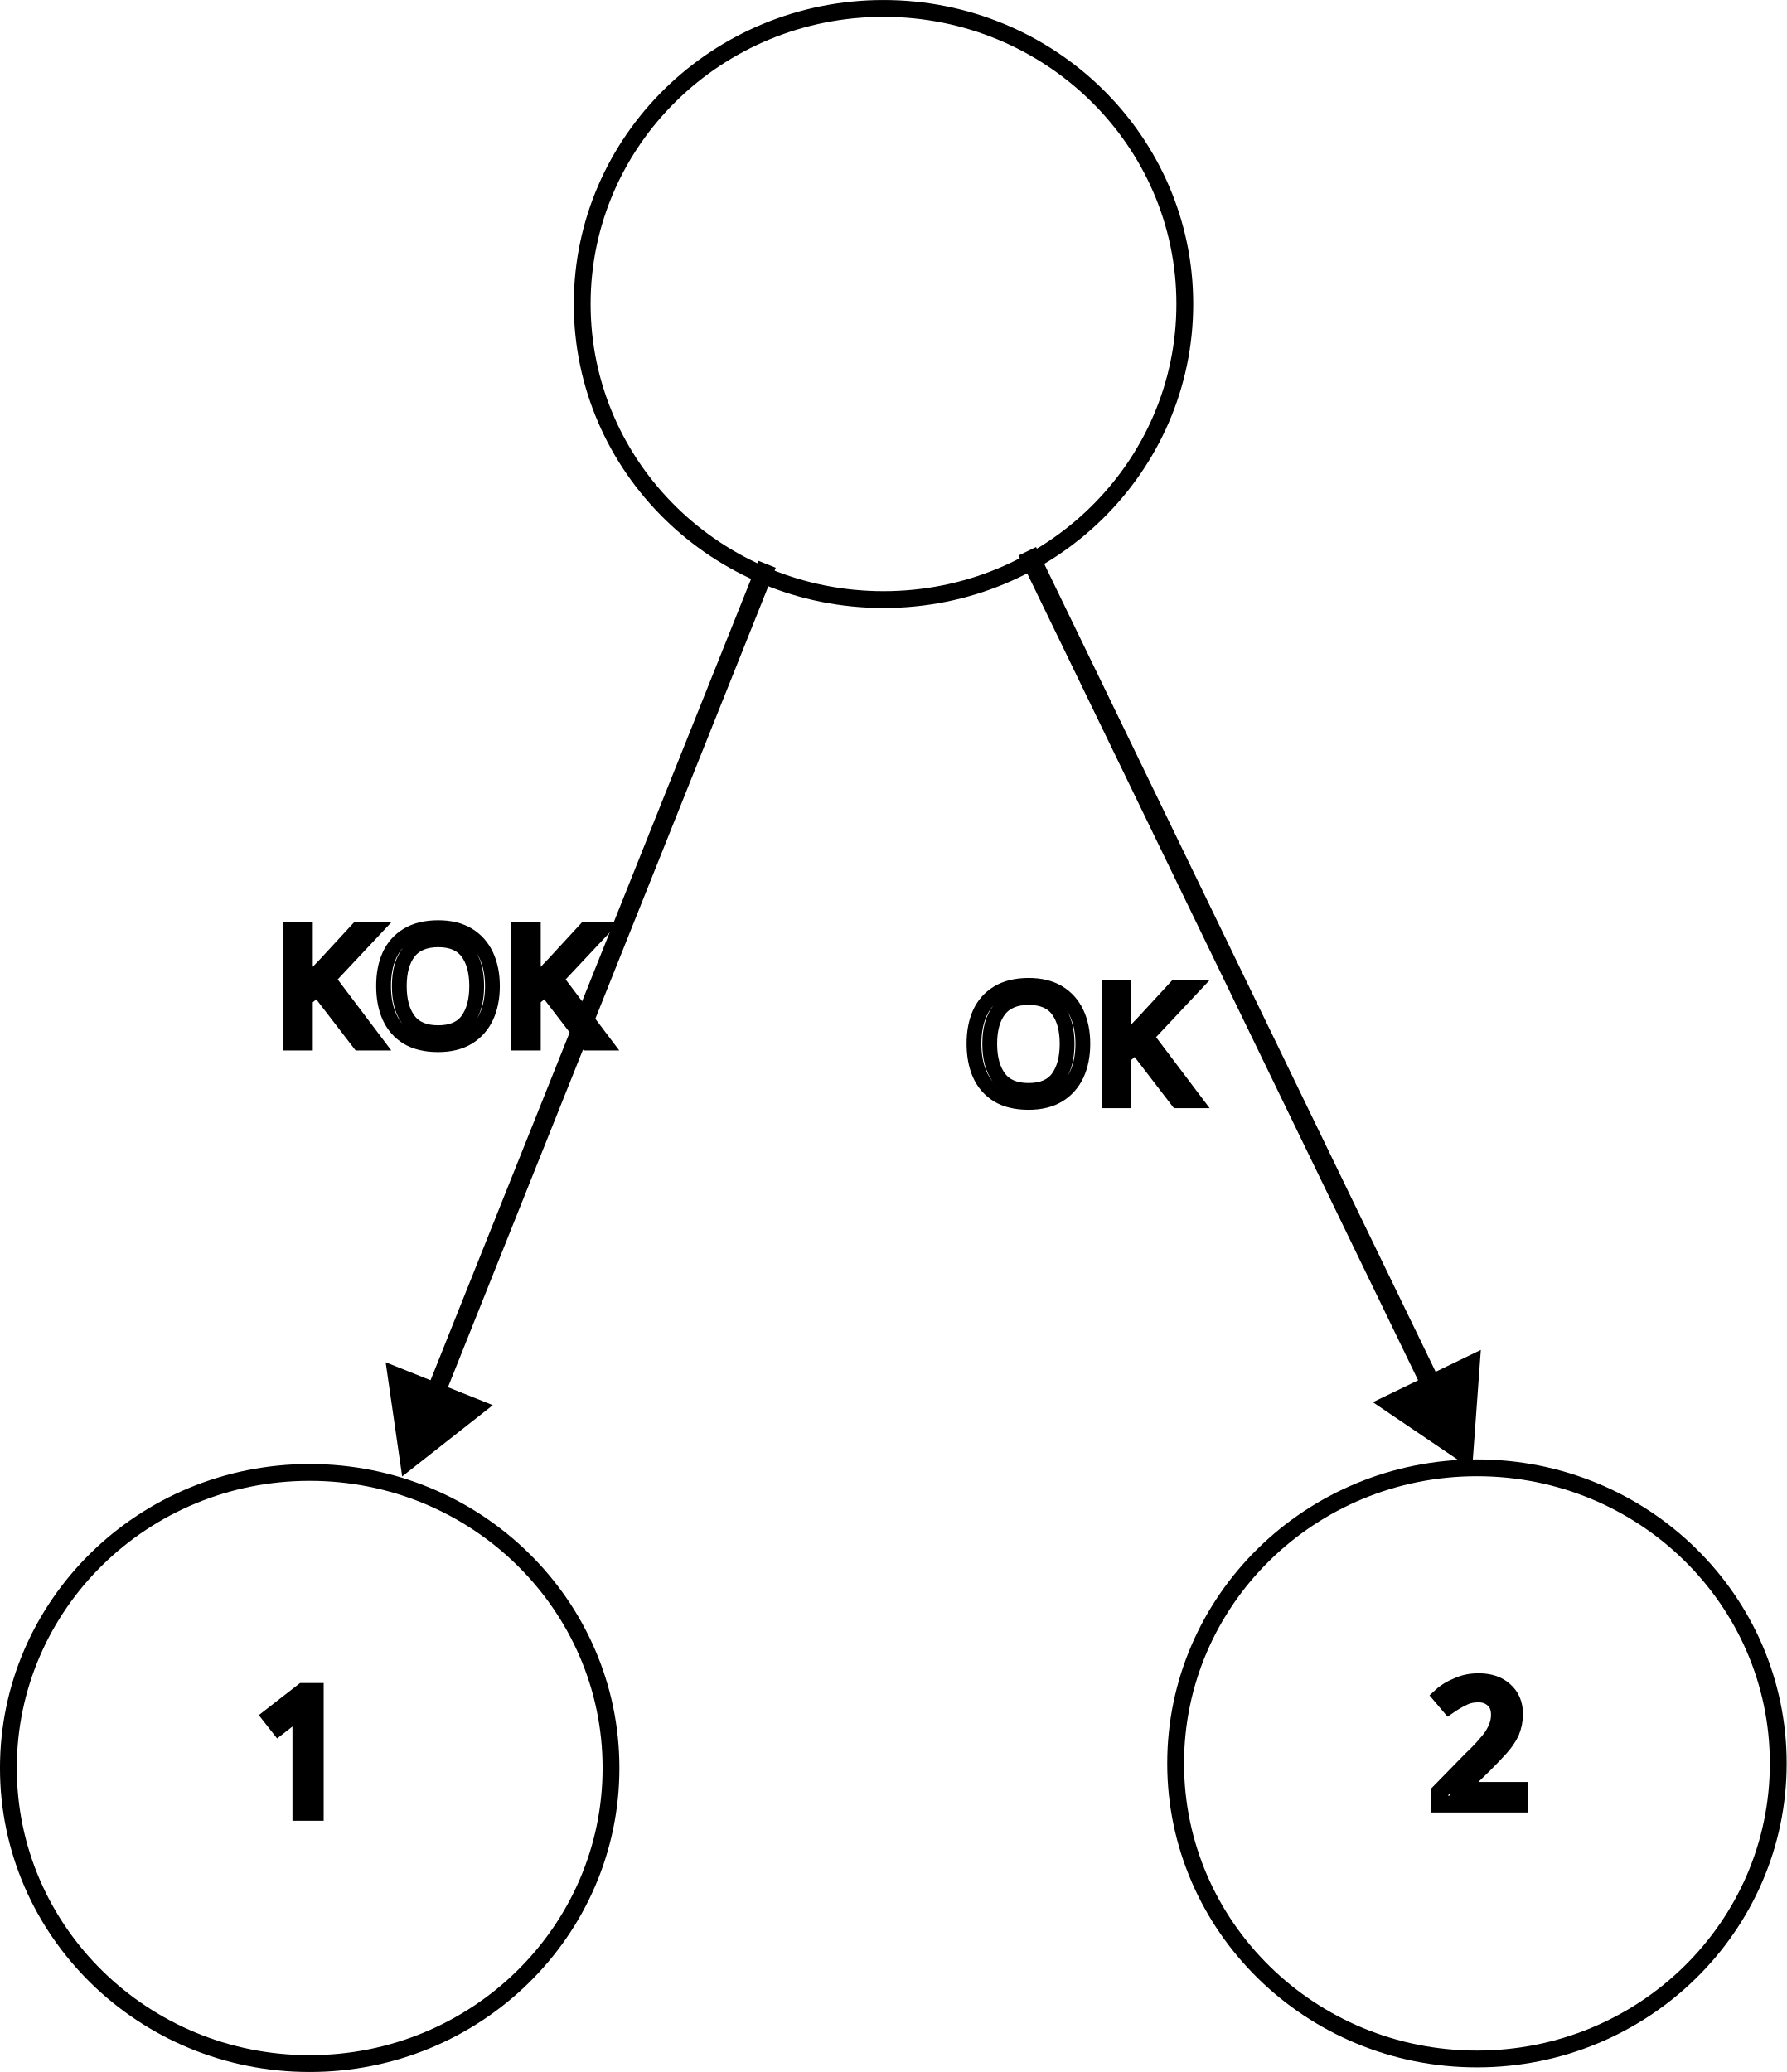
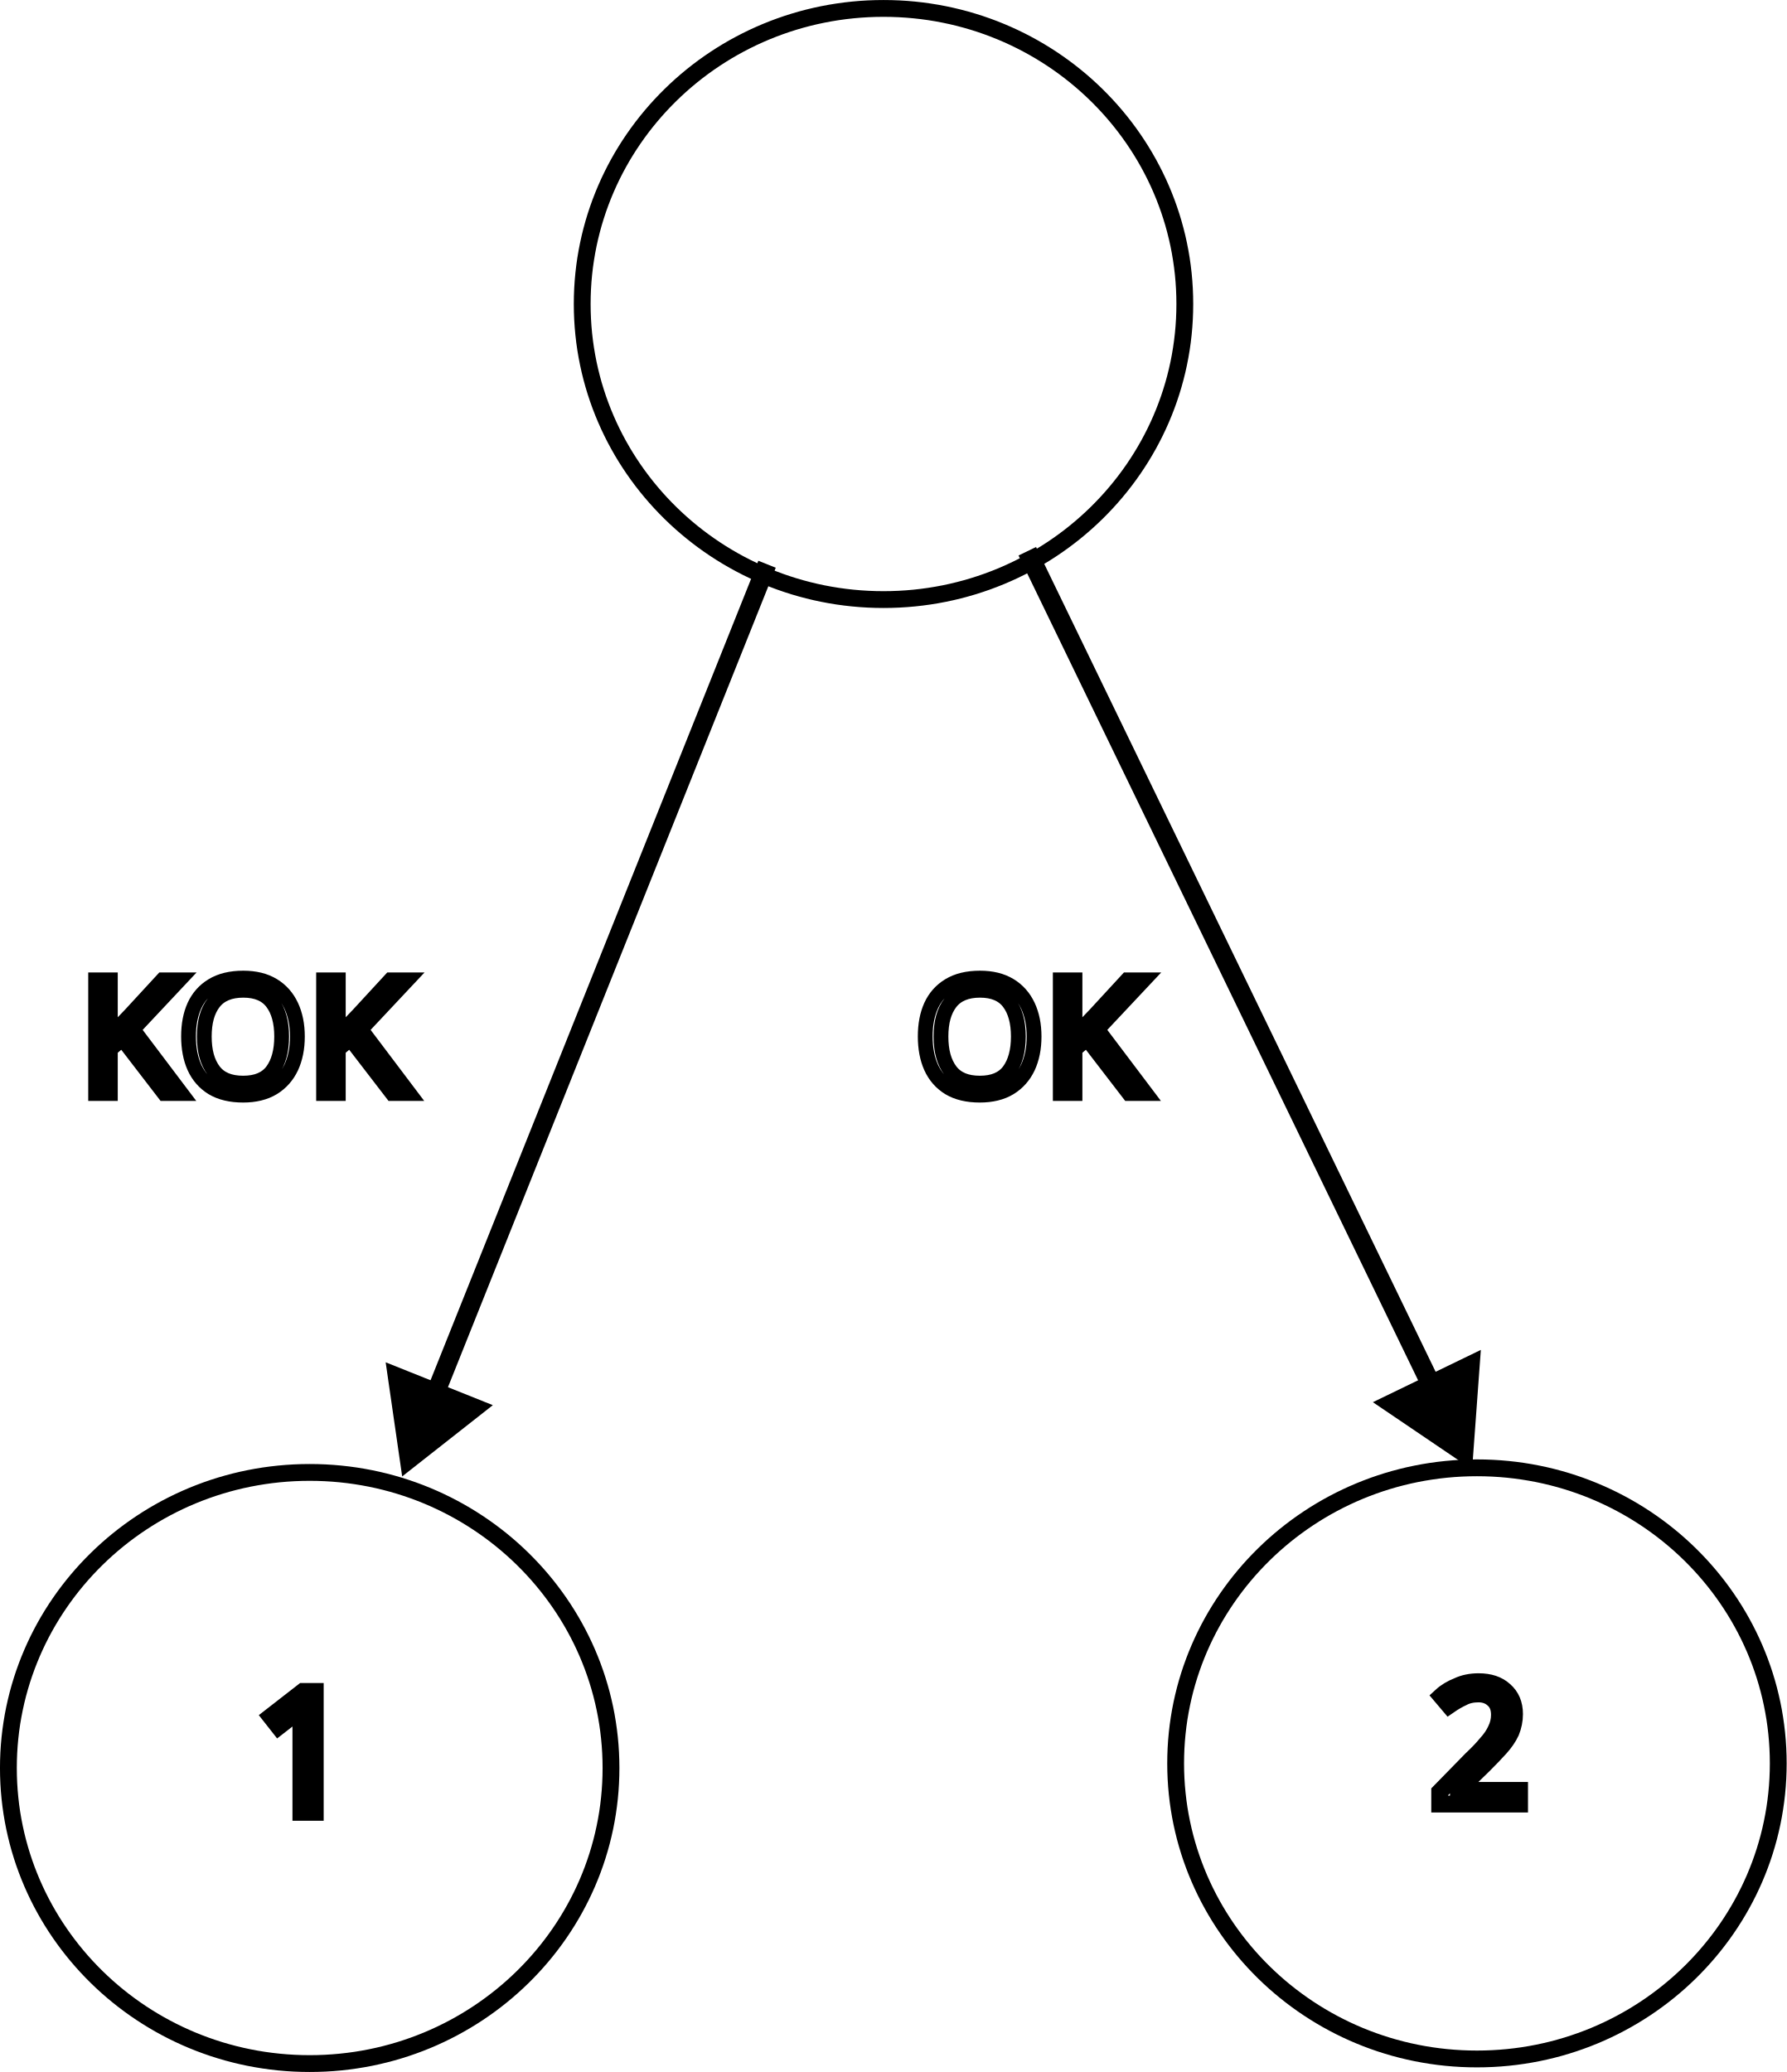
<svg xmlns="http://www.w3.org/2000/svg" width="38.78mm" height="44.977mm" viewBox="0 0 38.78 44.977" version="1.1" id="svg1" xml:space="preserve">
  <defs id="defs1">
    <marker style="overflow:visible" id="Triangle-1-27" refX="0" refY="0" orient="auto-start-reverse" markerWidth="1" markerHeight="1" viewBox="0 0 1 1" preserveAspectRatio="xMidYMid">
      <path transform="scale(0.5)" style="fill:context-stroke;fill-rule:evenodd;stroke:context-stroke;stroke-width:1pt" d="M 5.77,0 -2.88,5 V -5 Z" id="path135-7-9" />
    </marker>
    <rect x="173.456" y="550.378" width="62.326" height="20.116" id="rect4-1-5" />
    <marker style="overflow:visible" id="Triangle-1-2-4" refX="0" refY="0" orient="auto-start-reverse" markerWidth="1" markerHeight="1" viewBox="0 0 1 1" preserveAspectRatio="xMidYMid">
      <path transform="scale(0.5)" style="fill:context-stroke;fill-rule:evenodd;stroke:context-stroke;stroke-width:1pt" d="M 5.77,0 -2.88,5 V -5 Z" id="path135-7-2-3" />
    </marker>
    <rect x="173.456" y="550.378" width="62.326" height="20.116" id="rect4-1-1-1" />
  </defs>
  <g id="layer4" style="display:inline" transform="translate(-140.6608,-14.10499)">
    <ellipse style="fill:none;fill-opacity:0;fill-rule:nonzero;stroke:#000000;stroke-width:0.365;stroke-dasharray:none;stroke-opacity:1" id="path1-7-4" cx="159.838" cy="20.704" rx="6.54" ry="6.416" />
    <ellipse style="fill:none;fill-opacity:0;fill-rule:nonzero;stroke:#000000;stroke-width:0.365;stroke-dasharray:none;stroke-opacity:1" id="path1-4-6-1" cx="147.383" cy="52.483" rx="6.54" ry="6.416" />
    <path style="fill:none;fill-opacity:0;fill-rule:nonzero;stroke:#000000;stroke-width:0.407;stroke-dasharray:none;stroke-opacity:1;marker-end:url(#Triangle-1-27)" d="m 157.31,26.353 -7.383,18.459" id="path4-1-1" />
-     <text xml:space="preserve" transform="matrix(0.2326683,0,0,0.2252089,106.2626,-90.23408)" id="text4-4-3" style="font-style:normal;font-variant:normal;font-weight:300;font-stretch:normal;font-size:15.411px;font-family:Calibri;-inkscape-font-specification:'Calibri, Light';font-variant-ligatures:normal;font-variant-caps:normal;font-variant-numeric:normal;font-variant-east-asian:normal;text-align:start;writing-mode:lr-tb;direction:ltr;white-space:pre;shape-inside:url(#rect4-1-5);display:inline;fill:none;fill-opacity:0;fill-rule:nonzero;stroke:#000000;stroke-width:1.38;stroke-dasharray:none;stroke-opacity:1">
-       <tspan x="173.457" y="563.862" id="tspan1">KOK</tspan>
+     <text xml:space="preserve" transform="matrix(0.2326683,0,0,0.2252089,102.0293,-89.13899)" id="text4-4-3" style="font-style:normal;font-variant:normal;font-weight:300;font-stretch:normal;font-size:15.411px;font-family:Calibri;-inkscape-font-specification:'Calibri, Light';font-variant-ligatures:normal;font-variant-caps:normal;font-variant-numeric:normal;font-variant-east-asian:normal;text-align:start;writing-mode:lr-tb;direction:ltr;white-space:pre;shape-inside:url(#rect4-1-5);display:inline;fill:none;fill-opacity:0;fill-rule:nonzero;stroke:#000000;stroke-width:1.38;stroke-dasharray:none;stroke-opacity:1">
+       <tspan x="173.457" y="563.862" id="tspan3">KOK</tspan>
    </text>
    <text xml:space="preserve" style="font-style:normal;font-variant:normal;font-weight:normal;font-stretch:normal;font-size:3.678px;font-family:sans-serif;-inkscape-font-specification:'sans-serif, Normal';font-variant-ligatures:normal;font-variant-caps:normal;font-variant-numeric:normal;font-variant-east-asian:normal;text-align:start;writing-mode:lr-tb;direction:ltr;text-anchor:start;display:inline;fill:none;fill-opacity:0;fill-rule:nonzero;stroke:#000000;stroke-width:0.365;stroke-dasharray:none;stroke-opacity:1" x="171.739" y="53.265" id="text5-5-8-8">
      <tspan id="tspan5-2-5-7" style="stroke-width:0.365" x="171.739" y="53.265">2</tspan>
    </text>
    <ellipse style="fill:none;fill-opacity:0;fill-rule:nonzero;stroke:#000000;stroke-width:0.365;stroke-dasharray:none;stroke-opacity:1" id="path1-4-6-7-4" cx="172.719" cy="52.383" rx="6.54" ry="6.416" />
    <path style="fill:none;fill-opacity:0;fill-rule:nonzero;stroke:#000000;stroke-width:0.423;stroke-dasharray:none;stroke-opacity:1;marker-end:url(#Triangle-1-2-4)" d="m 162.959,26.071 9,18.579" id="path4-1-6-2" />
-     <text xml:space="preserve" transform="matrix(0.2326683,0,0,0.2252089,121.2257,-88.98119)" id="text4-4-1-7" style="font-style:normal;font-variant:normal;font-weight:300;font-stretch:normal;font-size:15.411px;font-family:Calibri;-inkscape-font-specification:'Calibri, Light';font-variant-ligatures:normal;font-variant-caps:normal;font-variant-numeric:normal;font-variant-east-asian:normal;text-align:start;writing-mode:lr-tb;direction:ltr;white-space:pre;shape-inside:url(#rect4-1-1-1);display:inline;fill:none;fill-opacity:0;fill-rule:nonzero;stroke:#000000;stroke-width:1.38;stroke-dasharray:none;stroke-opacity:1">
-       <tspan x="173.457" y="563.862" id="tspan2">OK</tspan>
+     <text xml:space="preserve" transform="matrix(0.2326683,0,0,0.2252089,120.1673,-89.13899)" id="text4-4-1-7" style="font-style:normal;font-variant:normal;font-weight:300;font-stretch:normal;font-size:15.411px;font-family:Calibri;-inkscape-font-specification:'Calibri, Light';font-variant-ligatures:normal;font-variant-caps:normal;font-variant-numeric:normal;font-variant-east-asian:normal;text-align:start;writing-mode:lr-tb;direction:ltr;white-space:pre;shape-inside:url(#rect4-1-1-1);display:inline;fill:none;fill-opacity:0;fill-rule:nonzero;stroke:#000000;stroke-width:1.38;stroke-dasharray:none;stroke-opacity:1">
+       <tspan x="173.457" y="563.862" id="tspan4">OK</tspan>
    </text>
    <text xml:space="preserve" style="font-style:normal;font-variant:normal;font-weight:normal;font-stretch:normal;font-size:3.678px;font-family:sans-serif;-inkscape-font-specification:'sans-serif, Normal';font-variant-ligatures:normal;font-variant-caps:normal;font-variant-numeric:normal;font-variant-east-asian:normal;text-align:start;writing-mode:lr-tb;direction:ltr;text-anchor:start;display:inline;fill:none;fill-opacity:0;fill-rule:nonzero;stroke:#000000;stroke-width:0.365;stroke-dasharray:none;stroke-opacity:1" x="146.208" y="53.447" id="text5-5-8-8-8">
      <tspan id="tspan5-2-5-7-8" style="stroke-width:0.365" x="146.208" y="53.447">1</tspan>
    </text>
  </g>
</svg>
